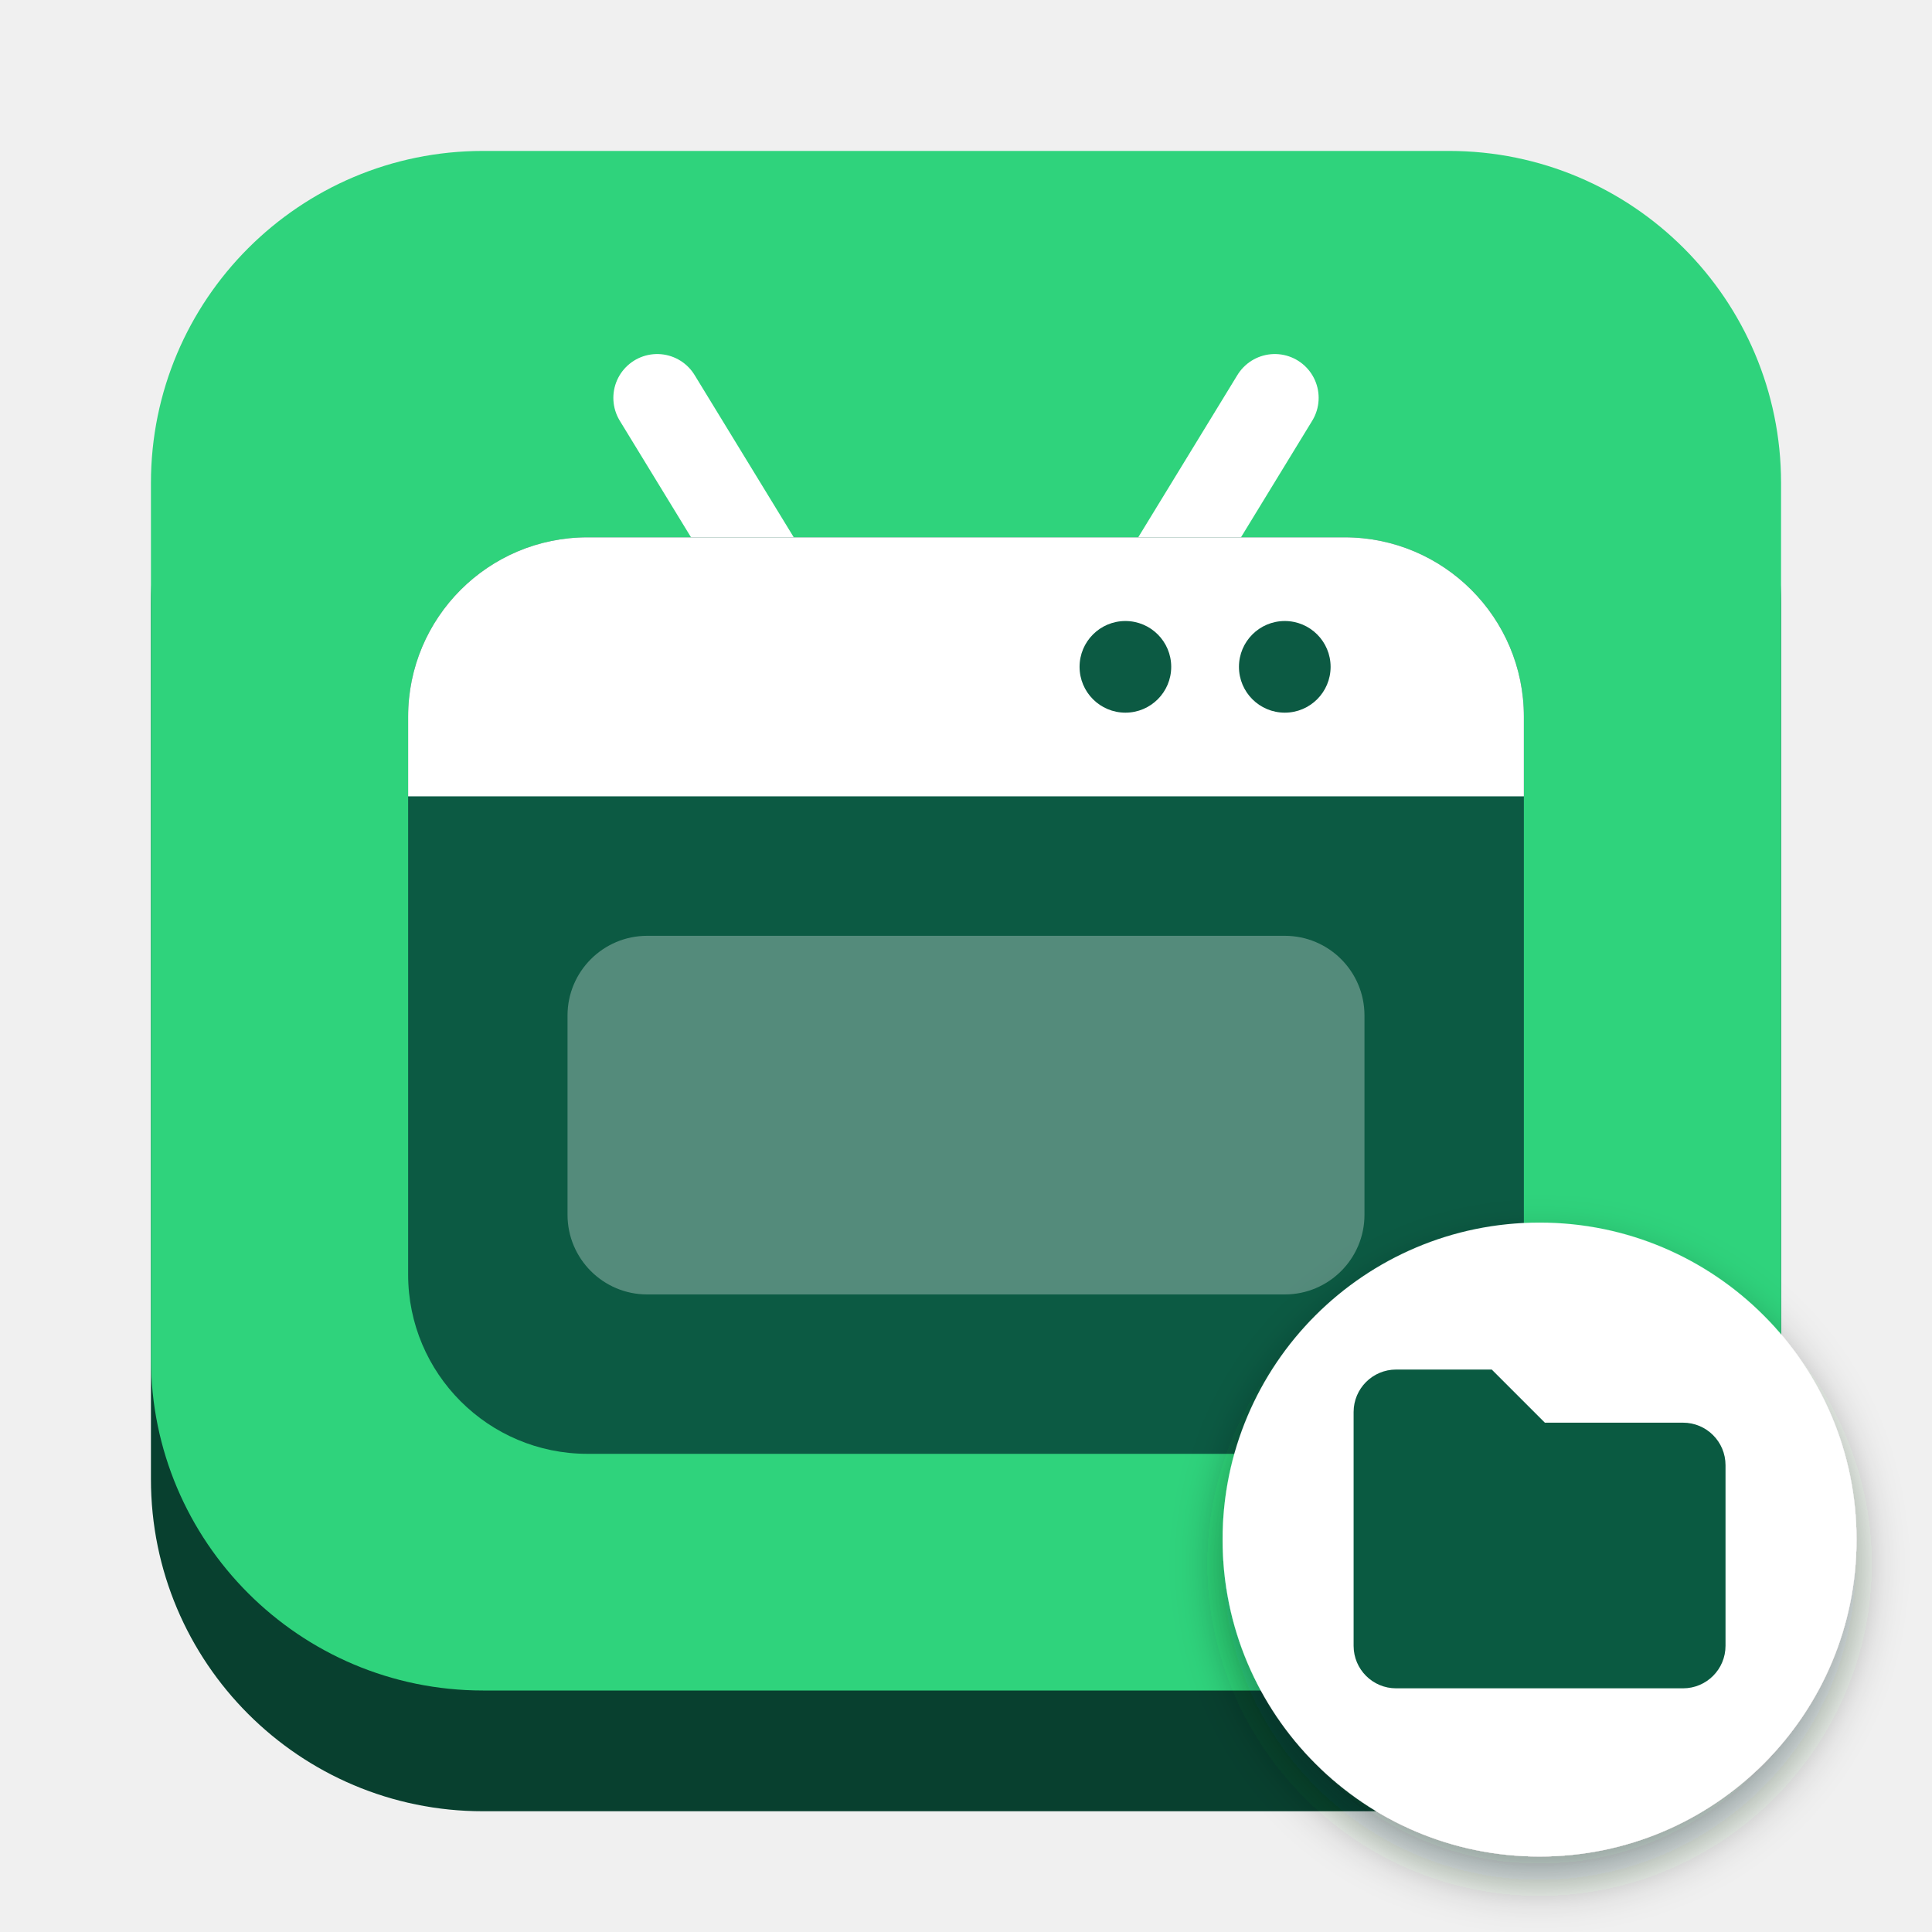
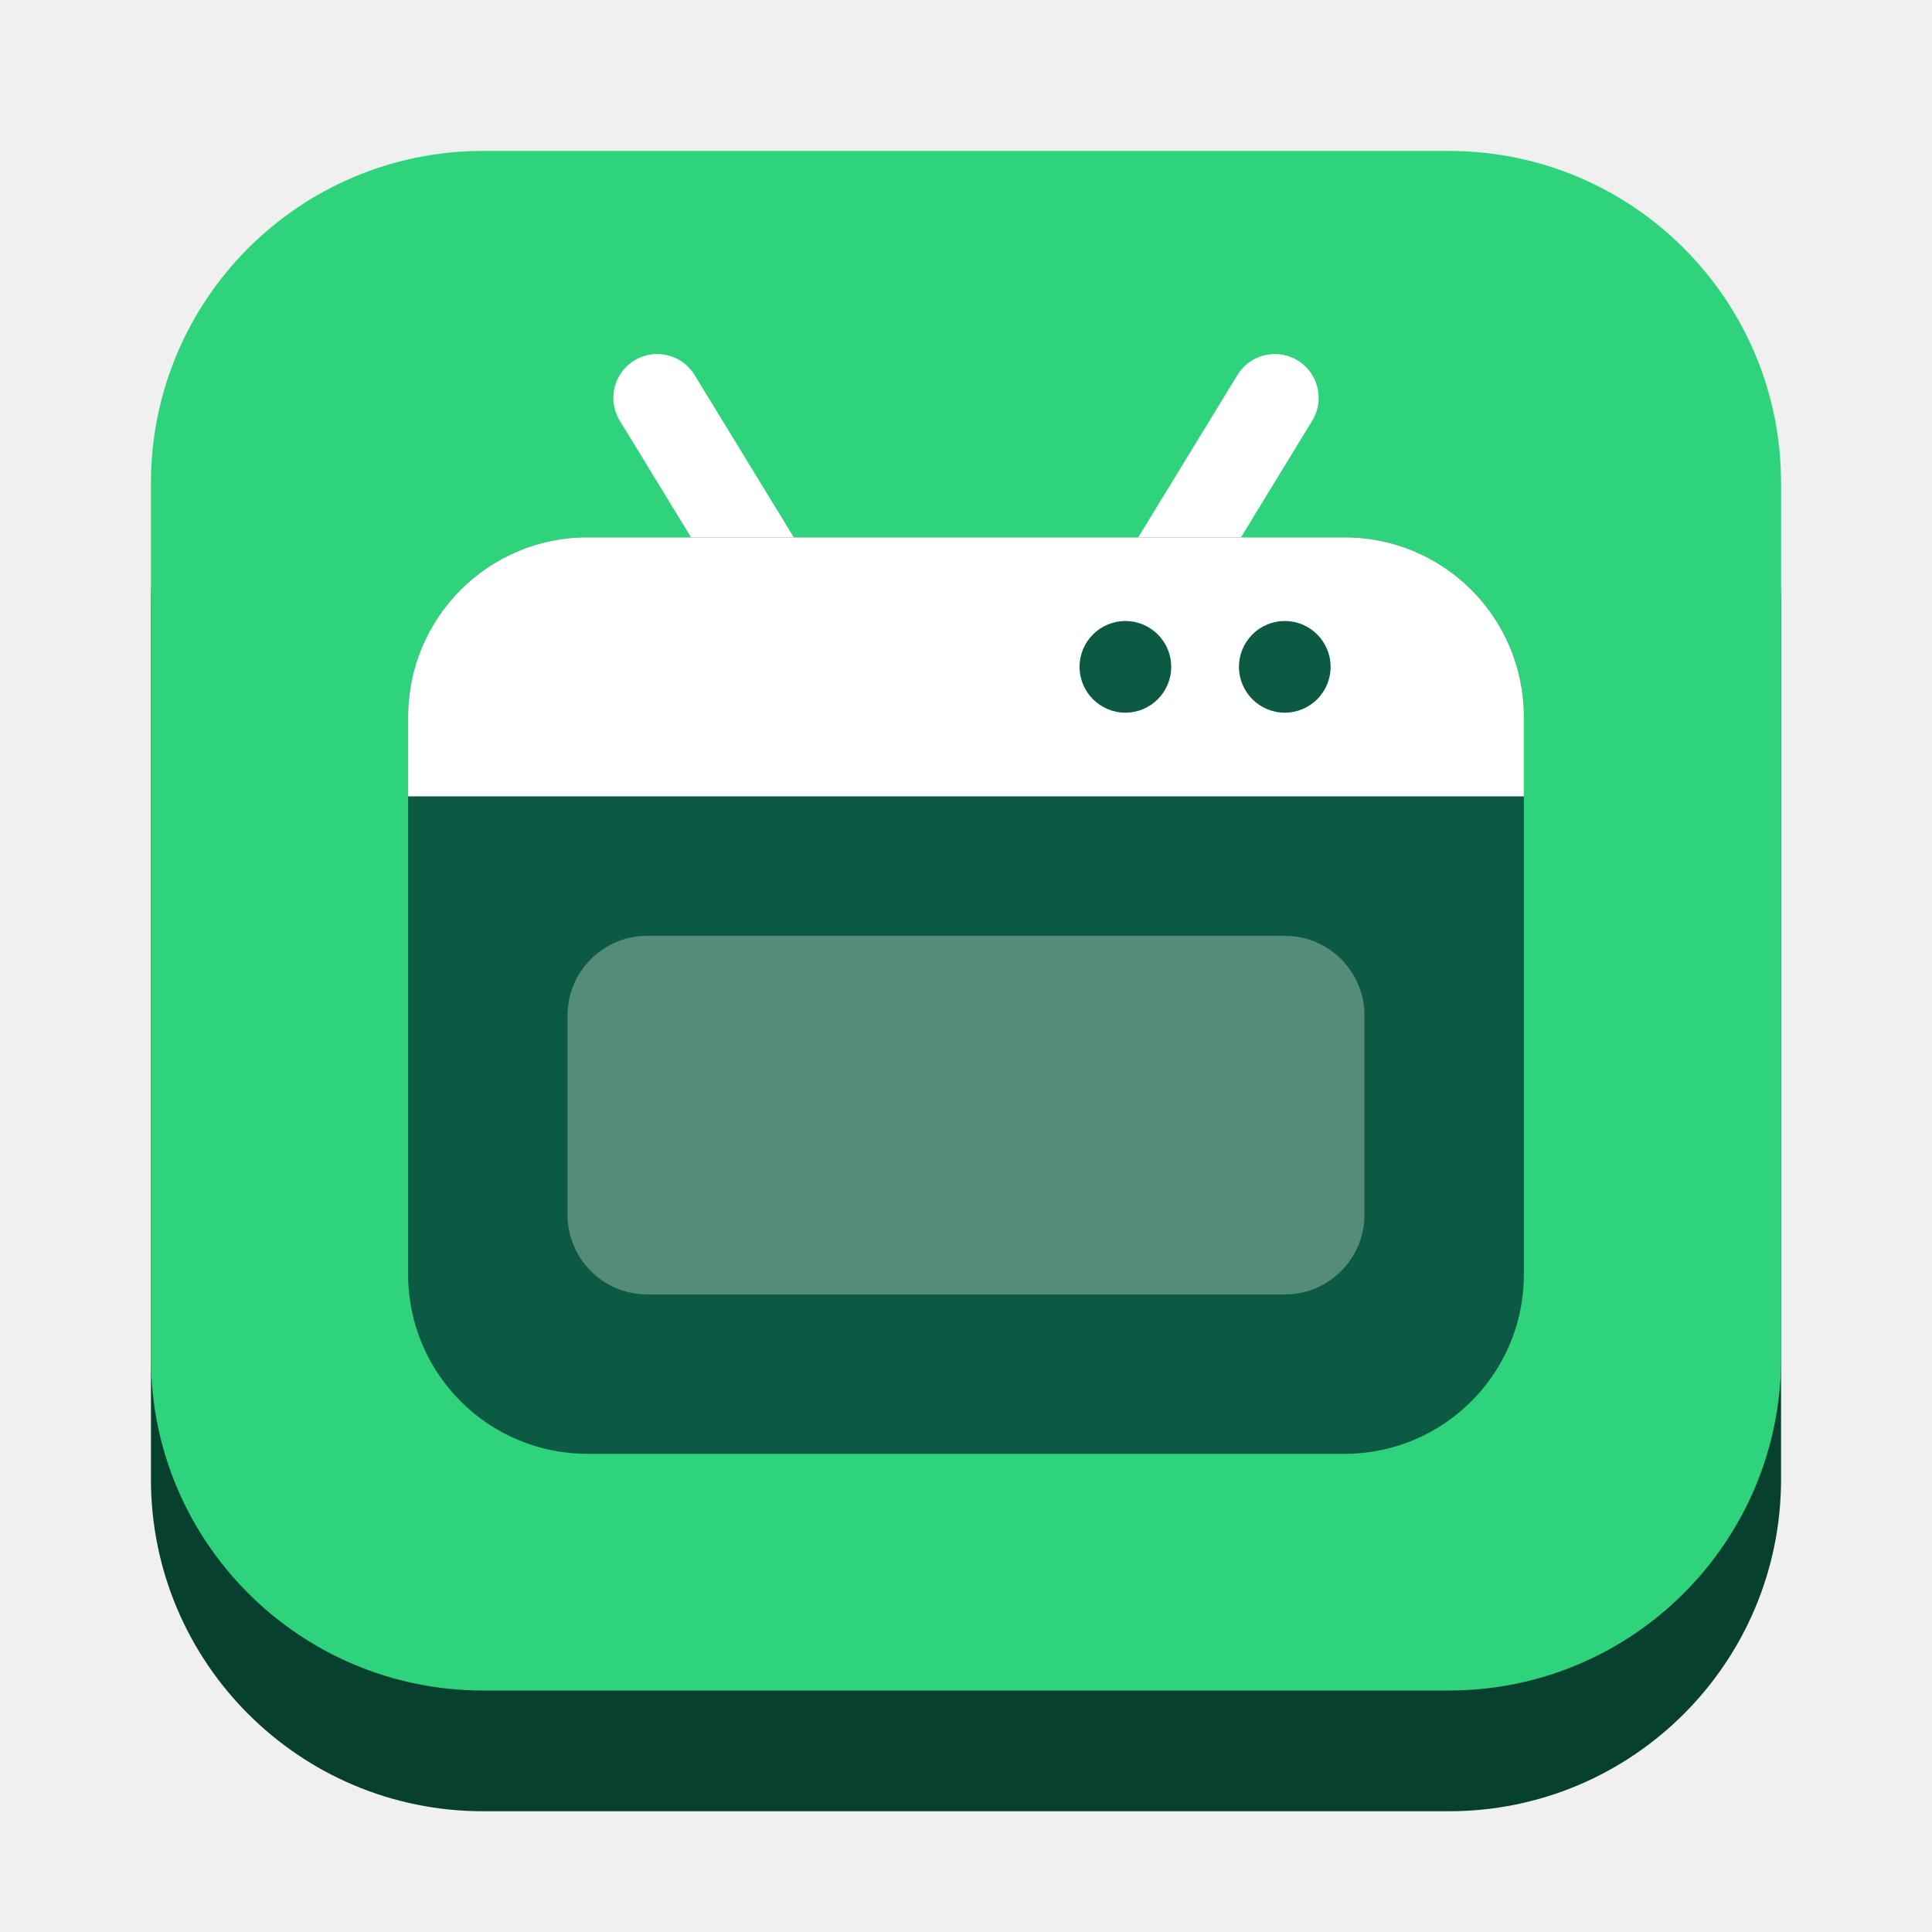
<svg xmlns="http://www.w3.org/2000/svg" width="64" height="64" viewBox="0 0 64 64">
  <rect x="5" y="9" width="54" height="51" rx="11" fill="#08402f" />
  <rect x="5" y="5" width="54" height="51" rx="11" fill="#2fd37c" />
  <g transform="translate(32 31) scale(.66) translate(-32 -32)">
    <path d="M22 14 L16.5 5 M42 14 L47.5 5" stroke="#ffffff" stroke-width="4.4" stroke-linecap="round" fill="none" />
    <path d="M13 12h38a9 9 0 0 1 9 9v28a9 9 0 0 1-9 9H13a9 9 0 0 1-9-9V21a9 9 0 0 1 9-9z" fill="#0c5a43" />
    <path d="M13 12h38a9 9 0 0 1 9 9v4H4v-4a9 9 0 0 1 9-9z" fill="#ffffff" />
    <circle cx="40" cy="18.5" r="2.3" fill="#0c5a43" />
    <circle cx="48" cy="18.5" r="2.3" fill="#0c5a43" />
    <path d="M16 32h32a4 4 0 0 1 4 4v10a4 4 0 0 1-4 4H16a4 4 0 0 1-4-4V36a4 4 0 0 1 4-4z" fill="#ffffff" opacity=".3" />
  </g>
-   <defs>
-     <filter id="badge-shadow" x="-40%" y="-40%" width="180%" height="180%">
-       <feDropShadow dx="0" dy=".8" stdDeviation=".8" flood-color="#022218" flood-opacity=".4" />
-     </filter>
-   </defs>
-   <circle cx="51" cy="51" r="10.5" fill="#ffffff" filter="url(#badge-shadow)" />
-   <g transform="translate(51 51) scale(.88) translate(-50 -50)">
-     <path d="M43 45.2a1.6 1.6 0 0 1 1.6-1.6h3.6l2 2h5.2a1.6 1.6 0 0 1 1.6 1.6v6.8a1.6 1.6 0 0 1-1.6 1.6H44.6a1.6 1.6 0 0 1-1.6-1.6z" fill="#0a5a41" />
-   </g>
</svg>
